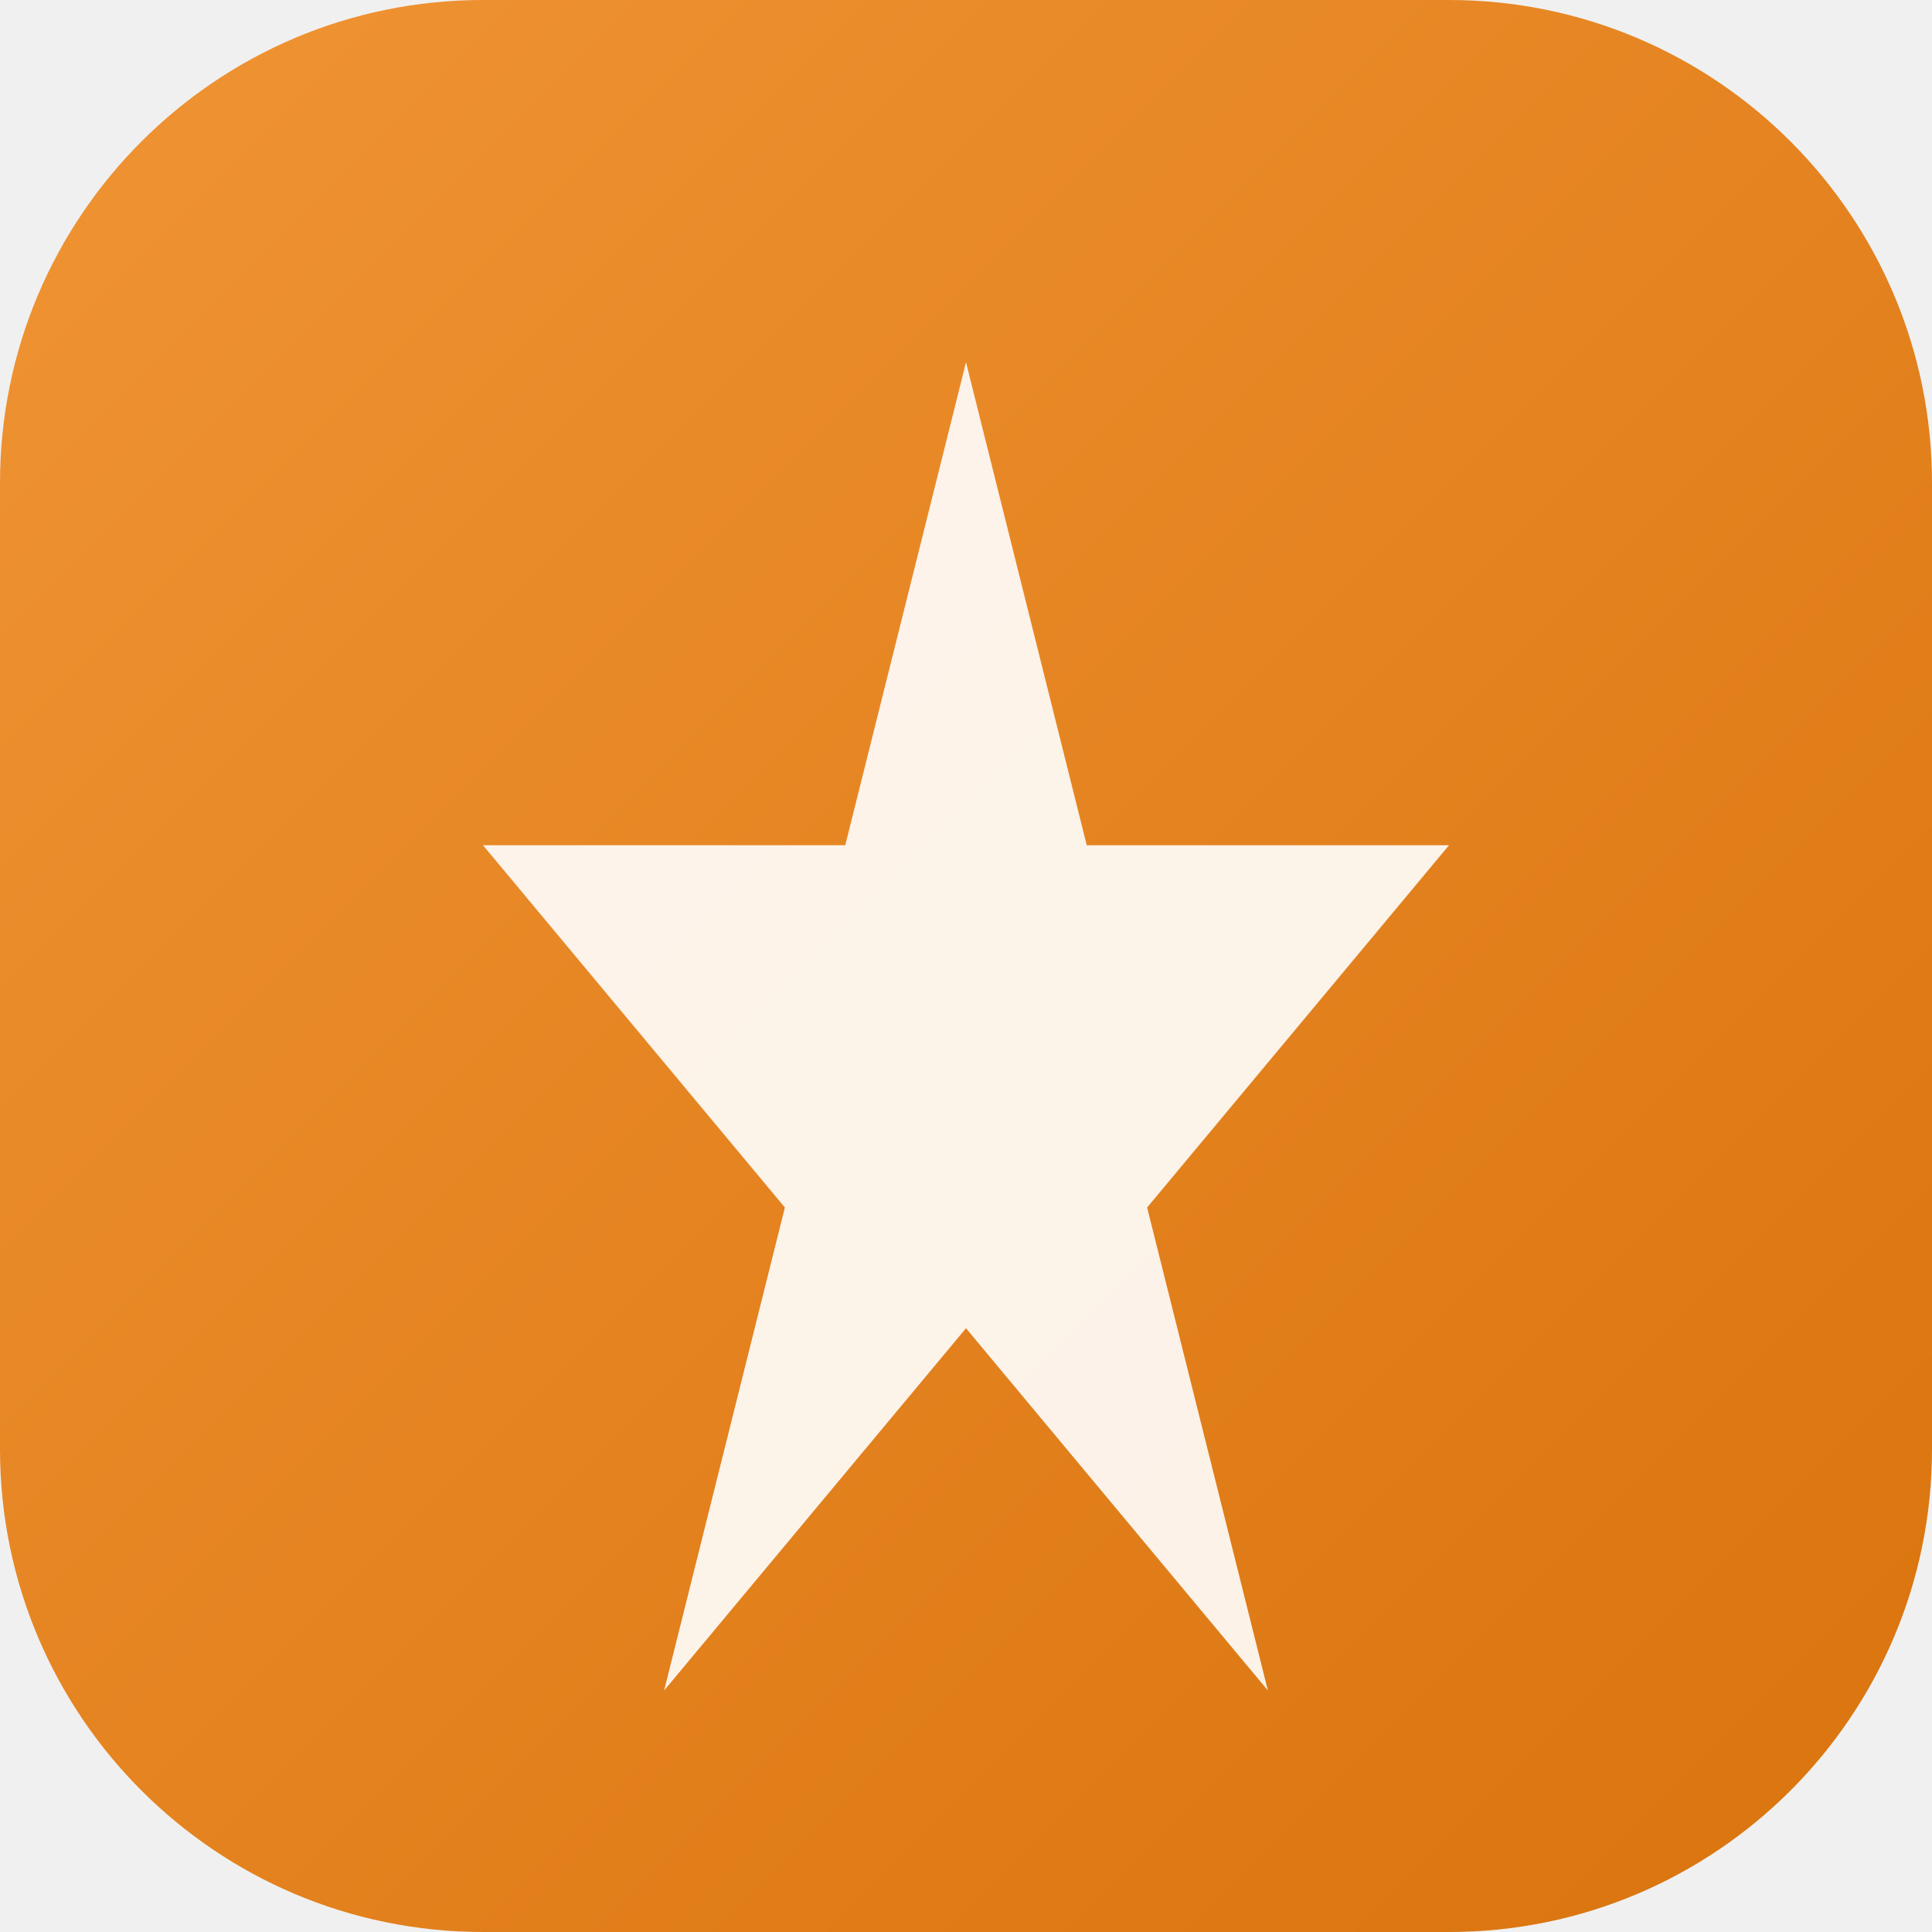
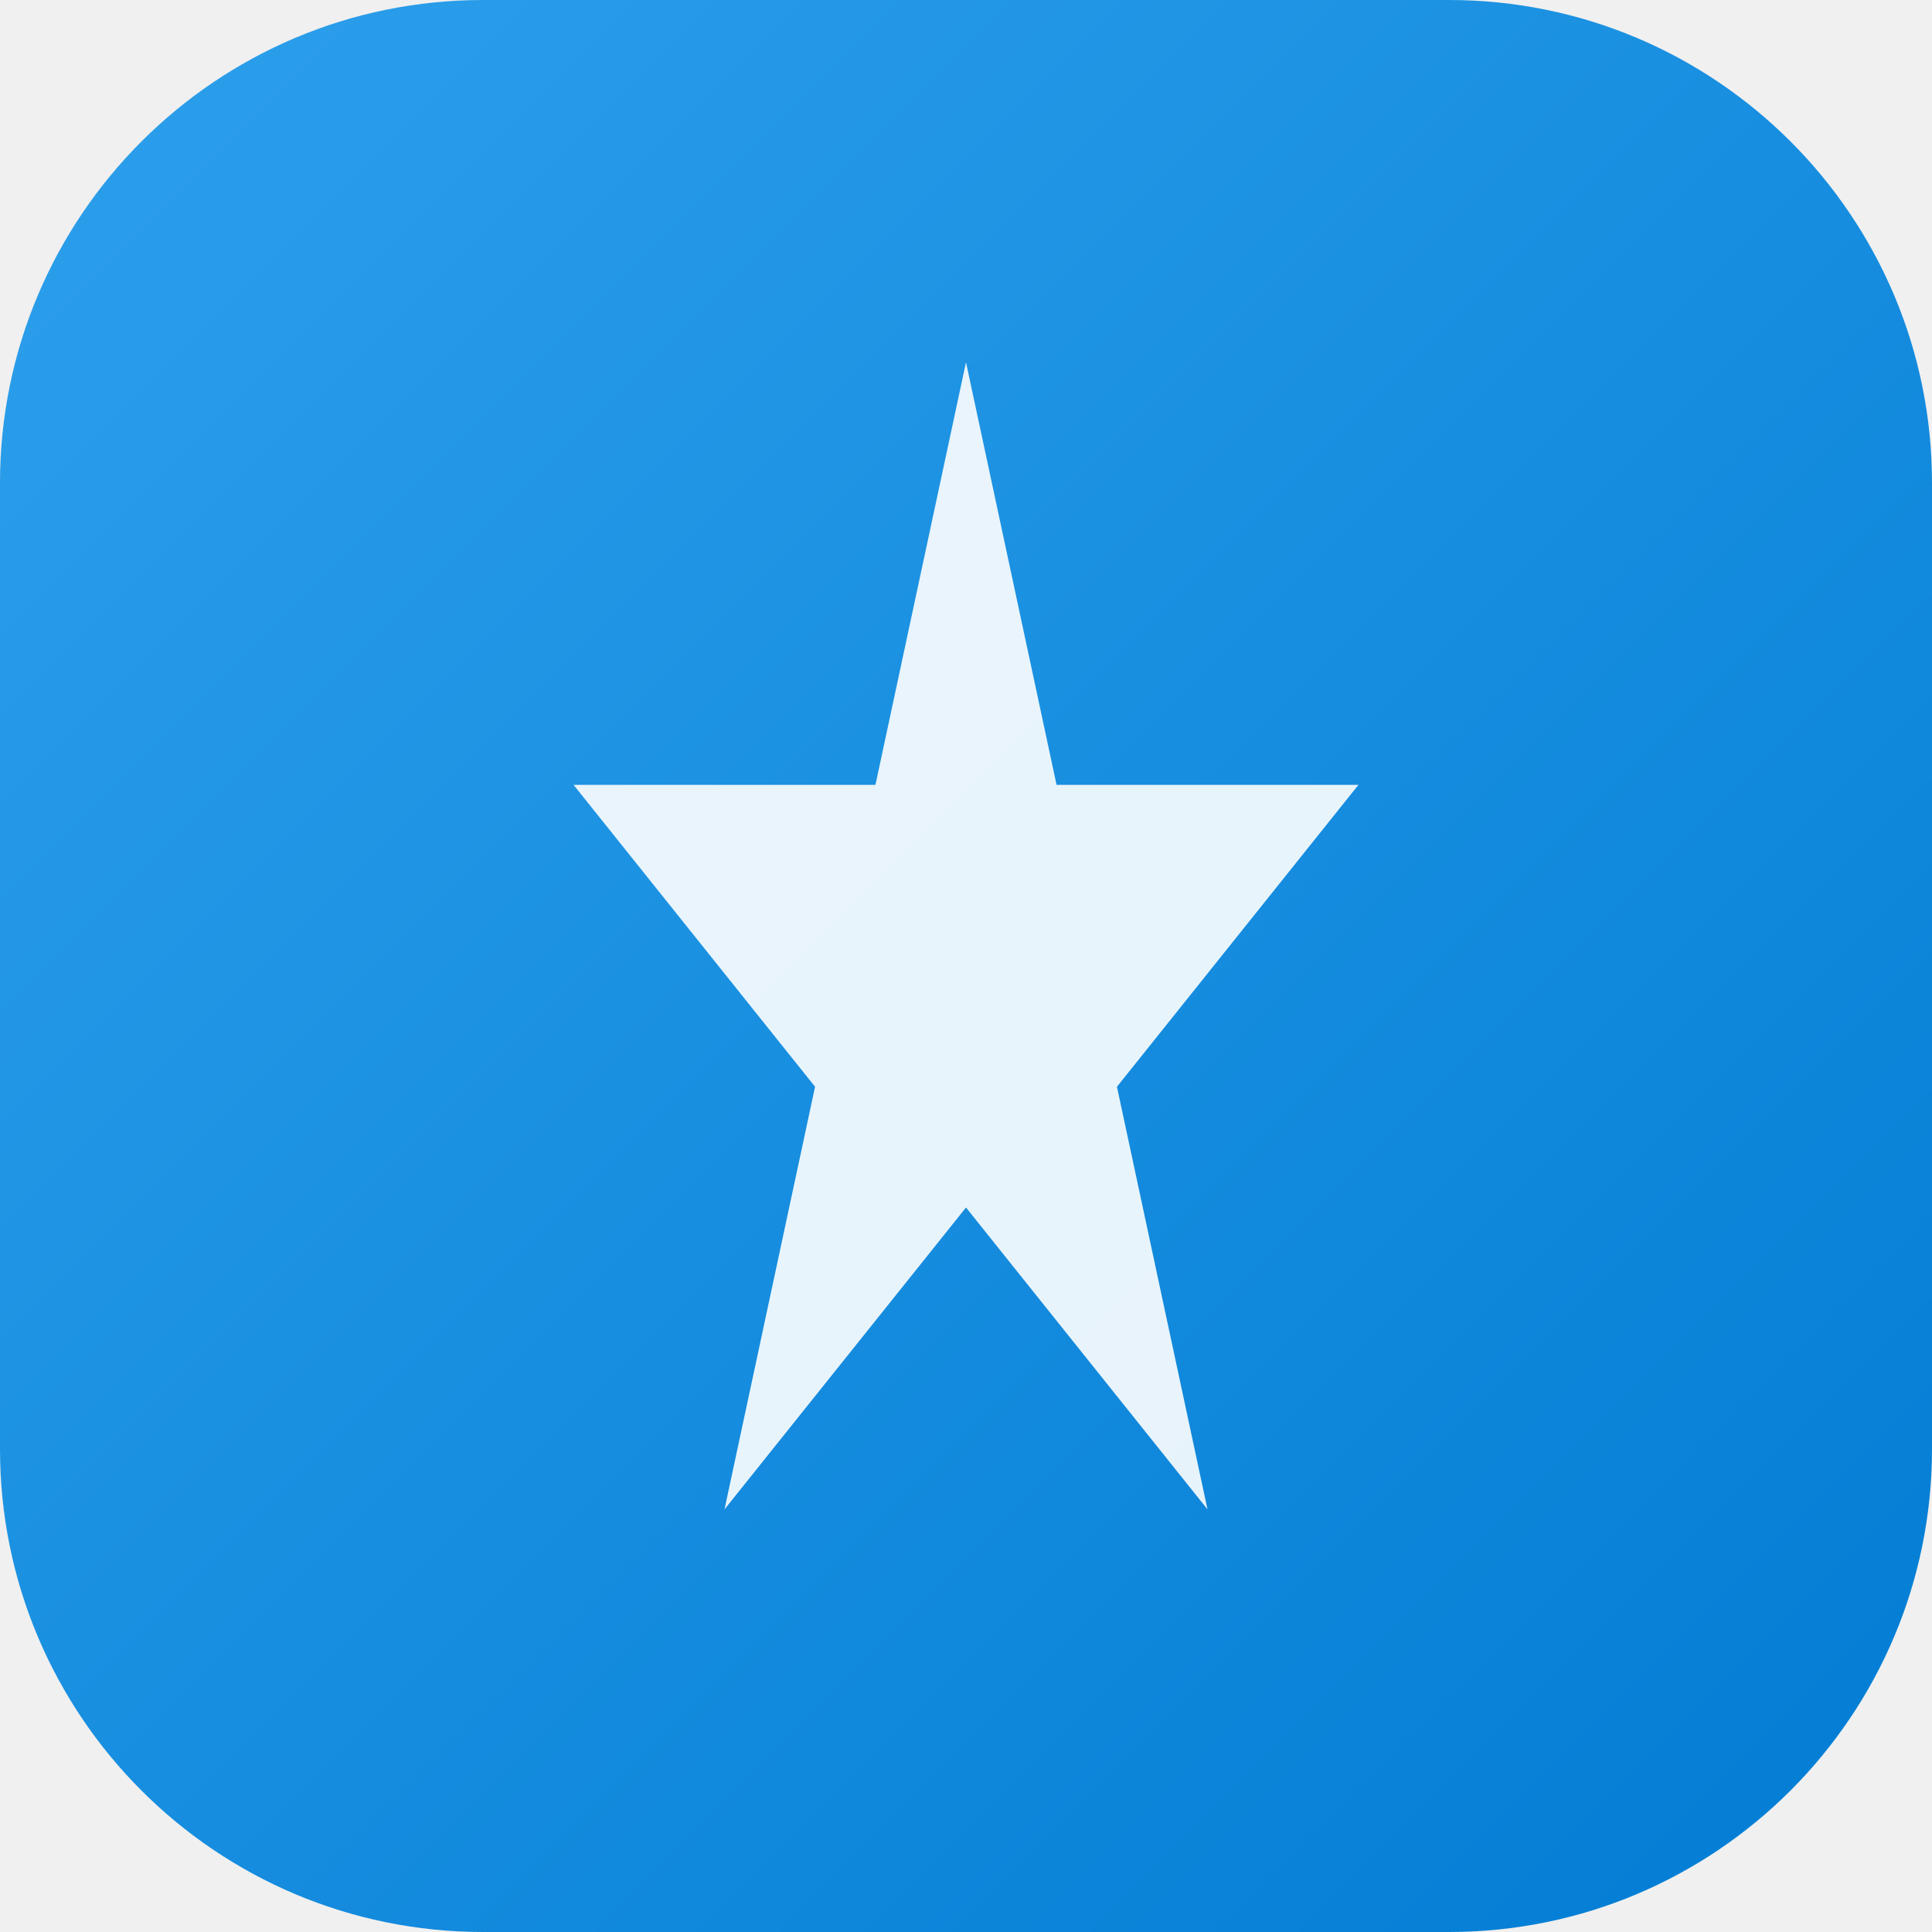
<svg xmlns="http://www.w3.org/2000/svg" viewBox="0 0 32 32">
  <defs>
    <linearGradient id="g" x1="0%" y1="0%" x2="100%" y2="100%">
-       <stop offset="0%" style="stop-color:#f09434" />
-       <stop offset="100%" style="stop-color:#d9730d" />
+       <stop offset="0%" style="stop-color:#2ea0ec" />
+       <stop offset="100%" style="stop-color:#017cd3" />
    </linearGradient>
  </defs>
  <rect width="32" height="32" rx="8" fill="url(#g)" />
-   <path d="M16 6l2 8h6l-5 6 2 8-5-6-5 6 2-8-5-6h6l2-8z" fill="white" opacity="0.9" />
+   <path d="M16 6l1.5 7h5l-4 5 1.5 7-4-5-4 5 1.5-7-4-5h5L16 6z" fill="white" opacity="0.9" />
</svg>
